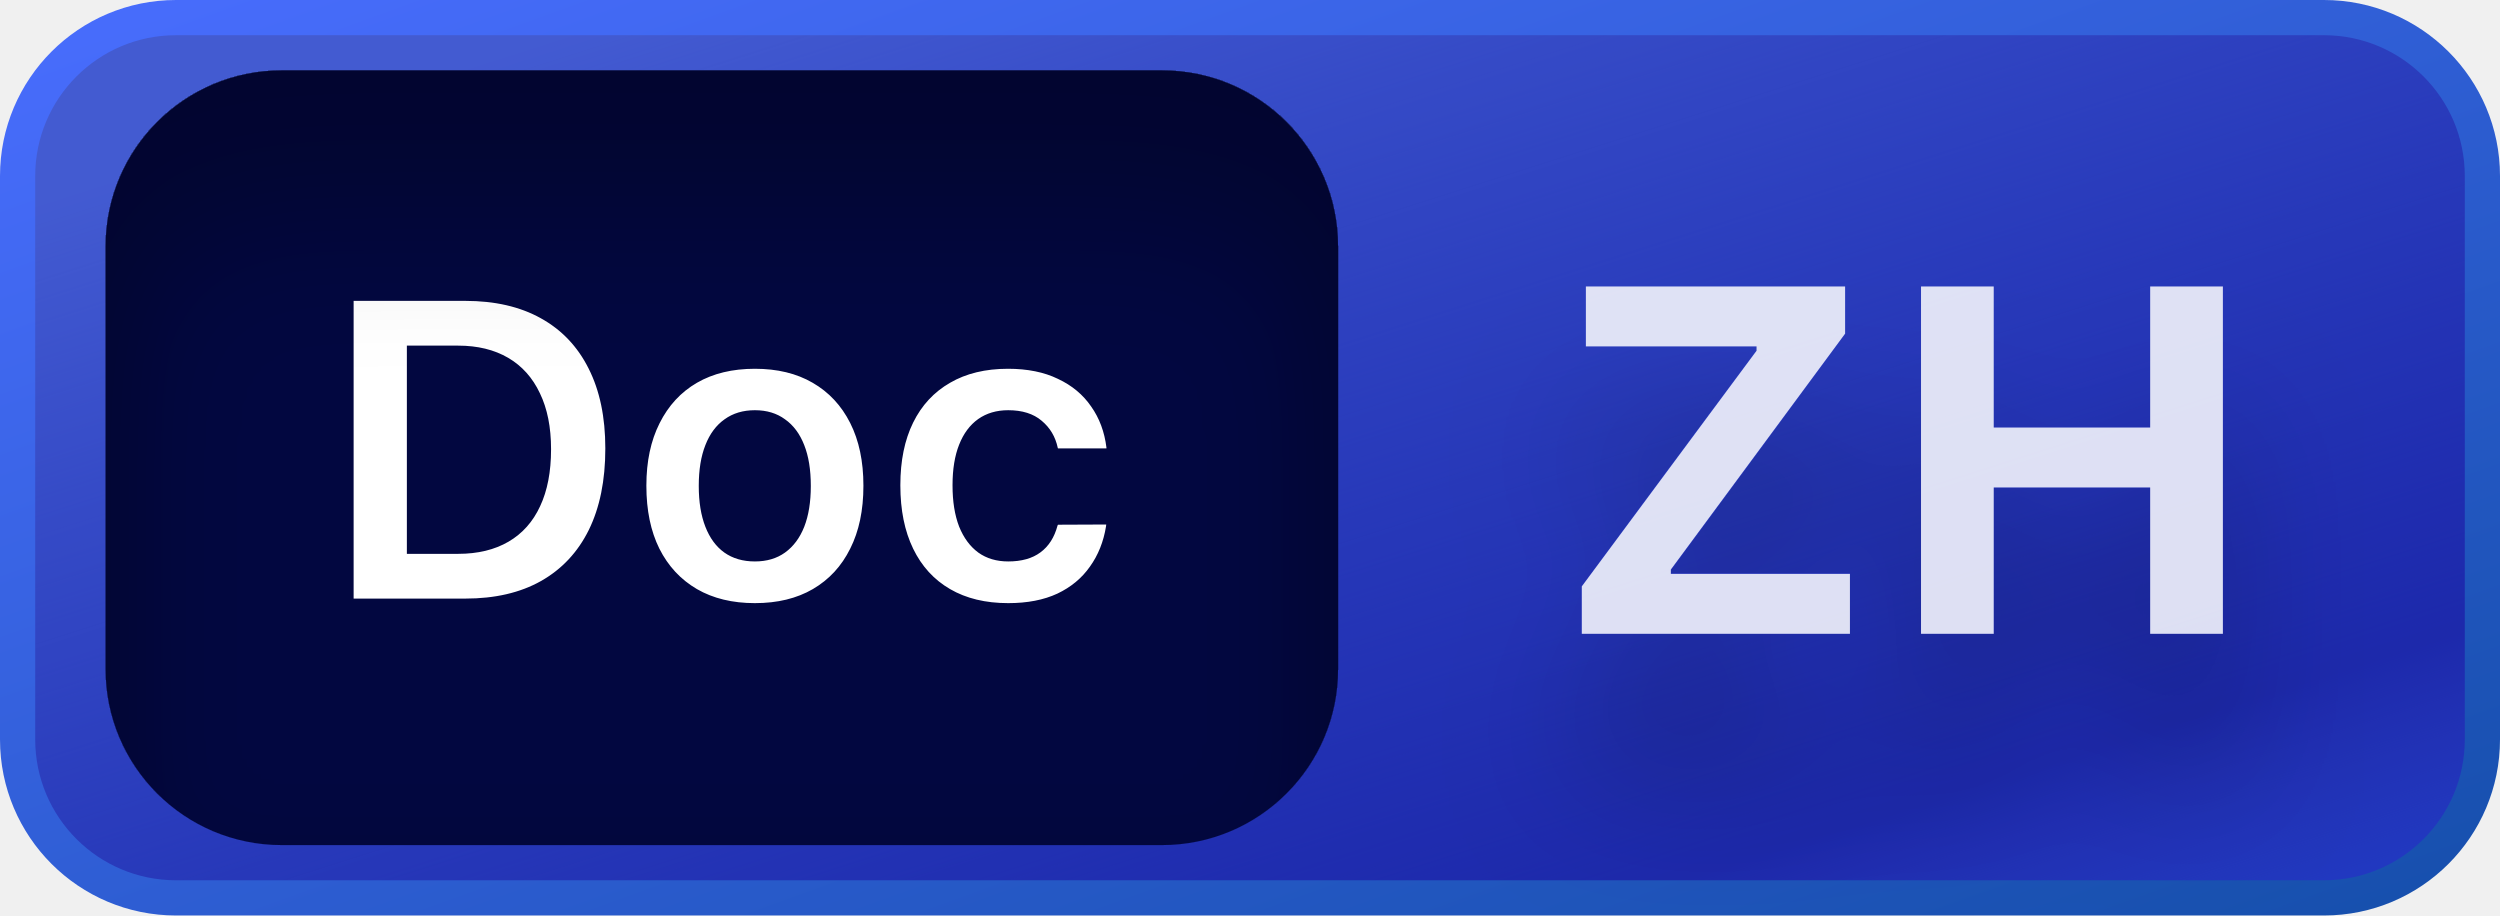
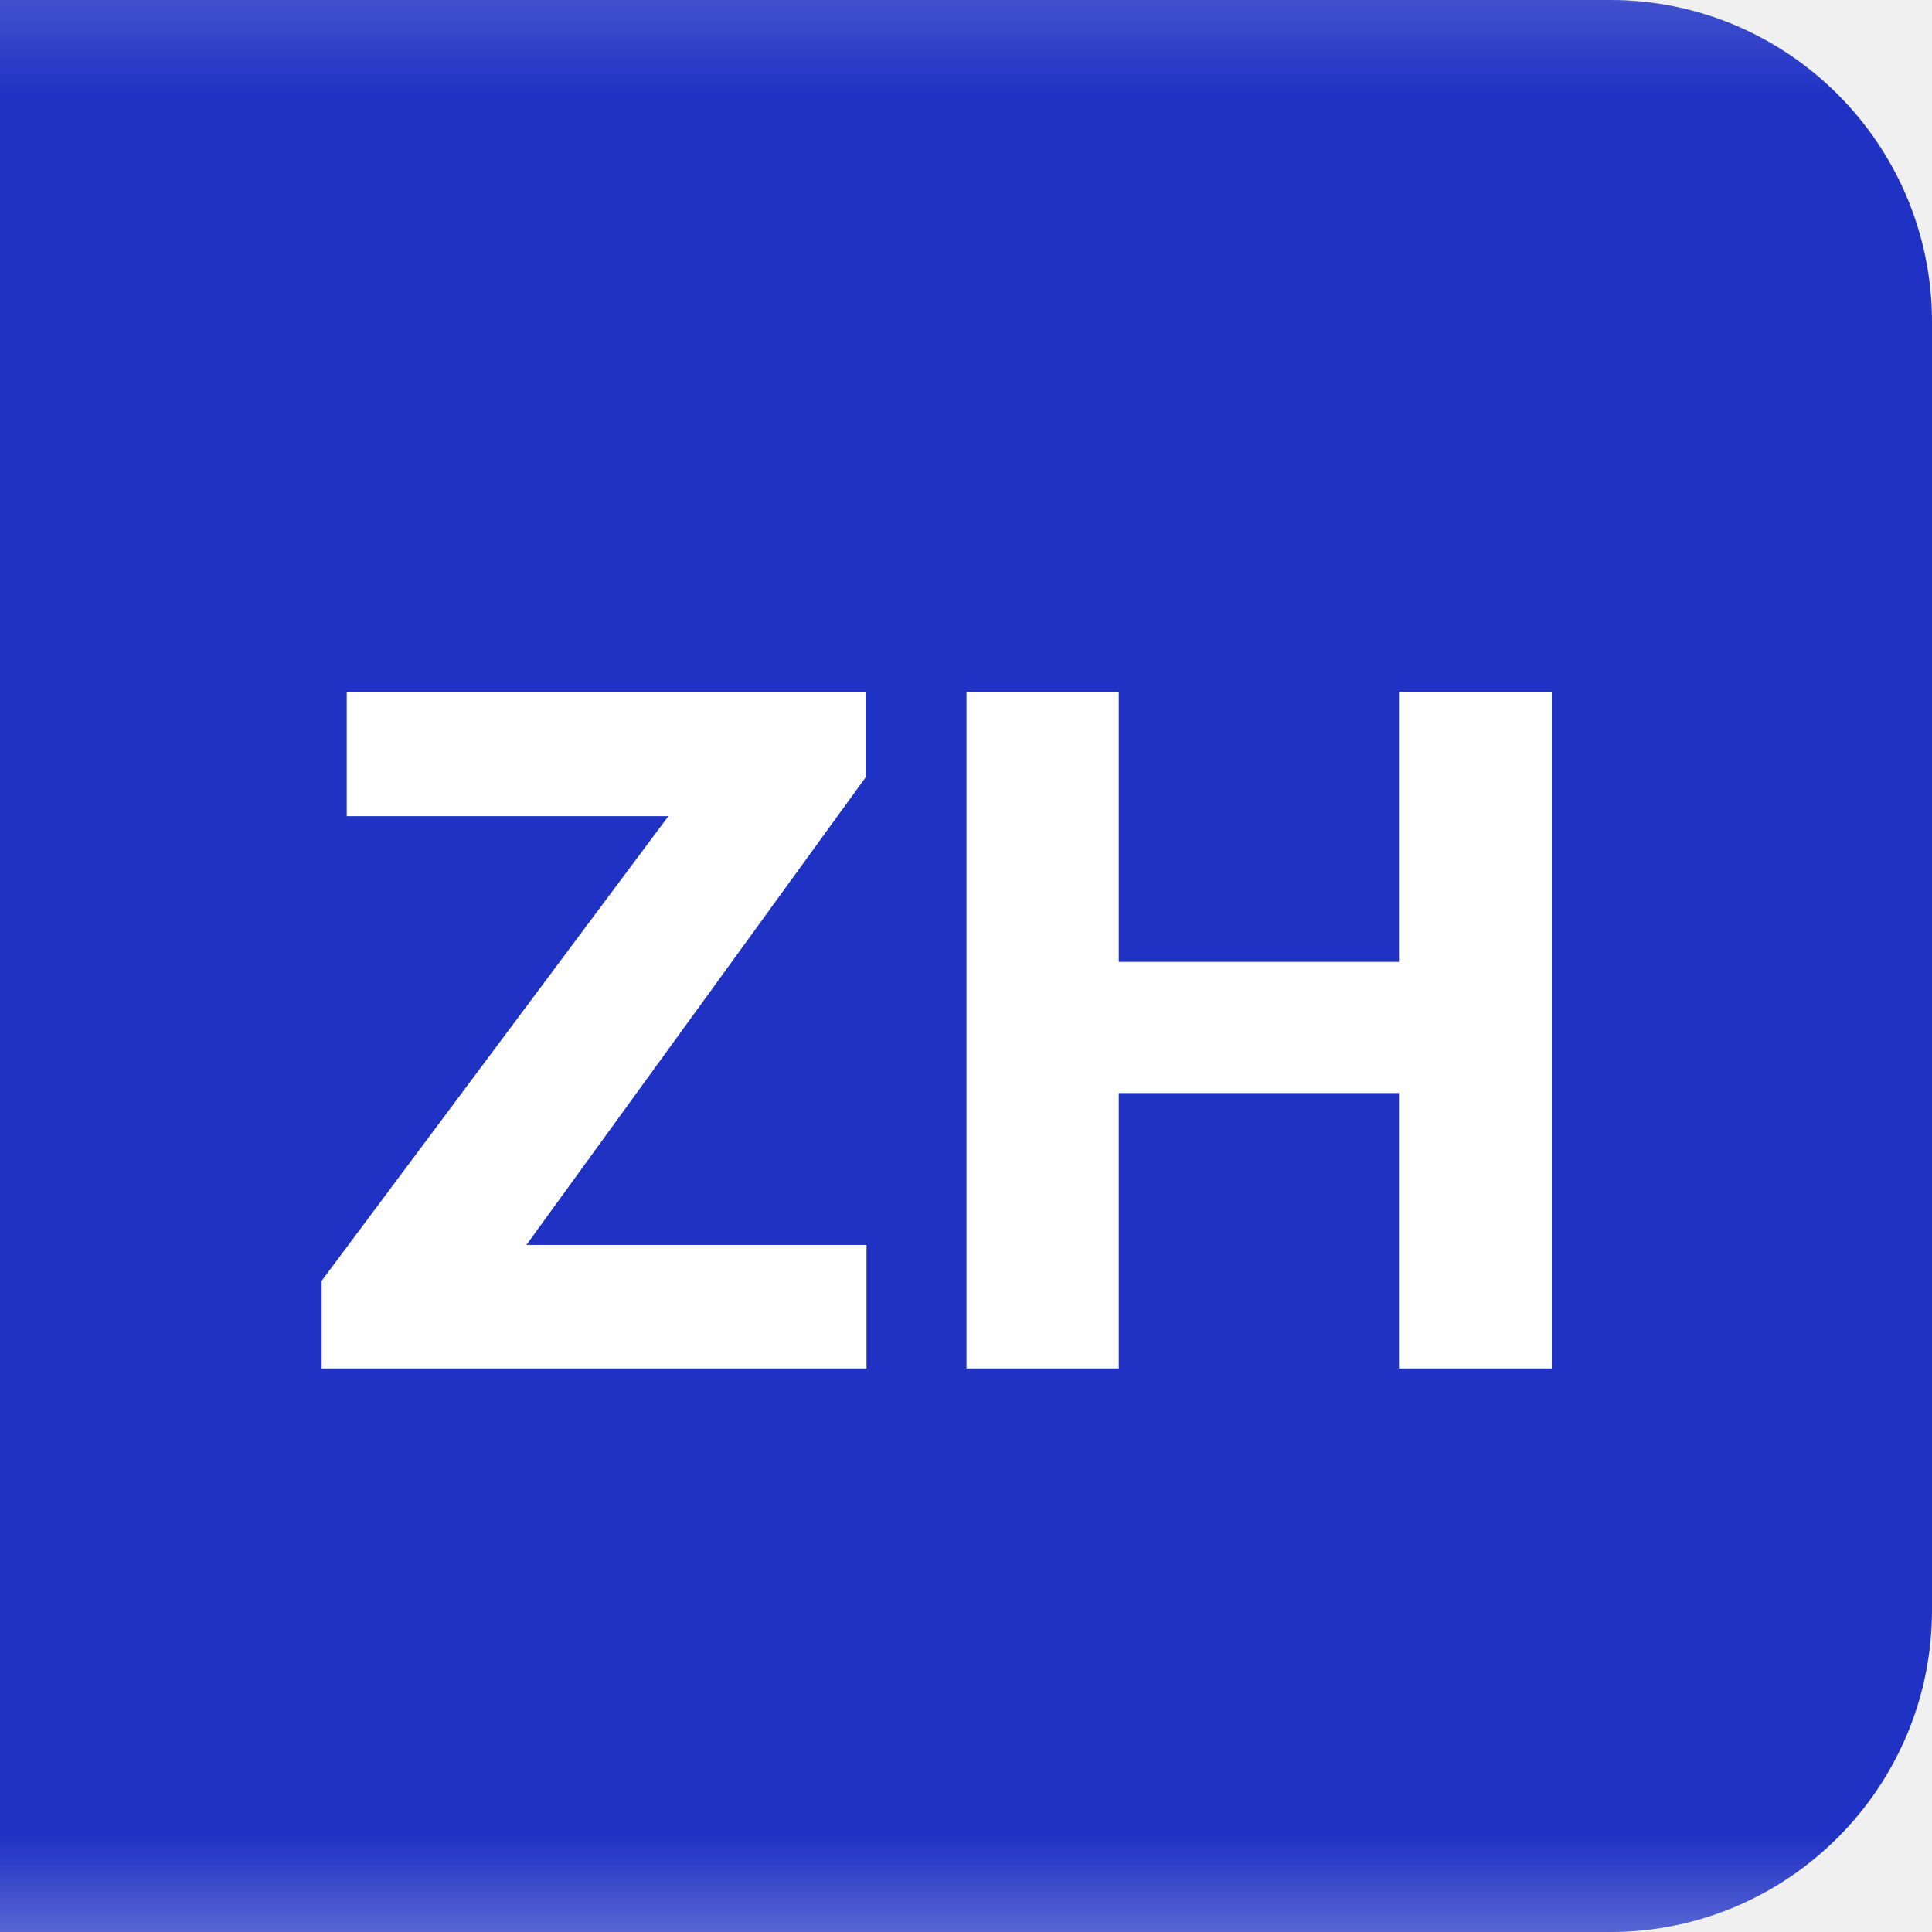
- <svg xmlns="http://www.w3.org/2000/svg" width="71" height="26" viewBox="0 0 71 26" fill="none">
-   <rect x="0.5" y="0.5" width="70" height="25" rx="4.5" fill="#1D29AB" />
-   <rect x="0.5" y="0.5" width="70" height="25" rx="4.5" fill="url(#paint0_linear_953_403)" style="mix-blend-mode:soft-light" />
-   <rect x="0.5" y="0.5" width="70" height="25" rx="4.5" stroke="url(#paint1_linear_953_403)" />
-   <g filter="url(#filter0_i_953_403)">
-     <rect x="3" y="2" width="35" height="22" rx="5" fill="#020740" />
-     <path d="M10.043 17V8.545H13.213C14.053 8.545 14.768 8.709 15.357 9.037C15.951 9.365 16.404 9.842 16.717 10.467C17.033 11.092 17.191 11.846 17.191 12.729V12.74C17.191 13.643 17.035 14.412 16.723 15.049C16.41 15.682 15.957 16.166 15.363 16.502C14.773 16.834 14.057 17 13.213 17H10.043ZM11.555 15.729H13.014C13.572 15.729 14.049 15.613 14.443 15.383C14.838 15.152 15.137 14.816 15.34 14.375C15.547 13.934 15.65 13.396 15.65 12.764V12.752C15.65 12.135 15.545 11.607 15.334 11.17C15.127 10.729 14.826 10.393 14.432 10.162C14.037 9.932 13.565 9.816 13.014 9.816H11.555V15.729ZM21.439 17.129C20.802 17.129 20.253 16.996 19.793 16.73C19.332 16.461 18.976 16.078 18.726 15.582C18.48 15.086 18.357 14.492 18.357 13.801V13.789C18.357 13.105 18.482 12.516 18.732 12.02C18.982 11.52 19.335 11.137 19.793 10.871C20.253 10.605 20.802 10.473 21.439 10.473C22.076 10.473 22.623 10.605 23.08 10.871C23.541 11.137 23.896 11.518 24.146 12.014C24.396 12.51 24.521 13.102 24.521 13.789V13.801C24.521 14.492 24.396 15.086 24.146 15.582C23.9 16.078 23.547 16.461 23.085 16.73C22.628 16.996 22.08 17.129 21.439 17.129ZM21.439 15.945C21.775 15.945 22.06 15.861 22.294 15.693C22.533 15.521 22.715 15.277 22.84 14.961C22.965 14.641 23.027 14.256 23.027 13.807V13.795C23.027 13.342 22.965 12.957 22.84 12.641C22.715 12.32 22.533 12.076 22.294 11.908C22.06 11.736 21.775 11.65 21.439 11.65C21.103 11.65 20.816 11.736 20.578 11.908C20.34 12.076 20.158 12.32 20.033 12.641C19.908 12.957 19.845 13.342 19.845 13.795V13.807C19.845 14.256 19.908 14.641 20.033 14.961C20.158 15.281 20.337 15.525 20.572 15.693C20.81 15.861 21.099 15.945 21.439 15.945ZM28.634 17.129C27.989 17.129 27.439 16.996 26.982 16.73C26.525 16.465 26.175 16.082 25.933 15.582C25.691 15.082 25.57 14.484 25.57 13.789V13.777C25.57 13.086 25.691 12.494 25.933 12.002C26.175 11.51 26.525 11.133 26.982 10.871C27.439 10.605 27.988 10.473 28.628 10.473C29.179 10.473 29.652 10.568 30.046 10.76C30.445 10.947 30.759 11.209 30.989 11.545C31.224 11.877 31.368 12.266 31.423 12.711V12.734H30.046L30.04 12.717C29.974 12.404 29.822 12.148 29.583 11.949C29.349 11.75 29.032 11.65 28.634 11.65C28.302 11.65 28.017 11.734 27.779 11.902C27.544 12.07 27.364 12.312 27.239 12.629C27.114 12.945 27.052 13.328 27.052 13.777V13.789C27.052 14.242 27.114 14.631 27.239 14.955C27.368 15.275 27.55 15.521 27.784 15.693C28.019 15.861 28.302 15.945 28.634 15.945C29.013 15.945 29.318 15.859 29.548 15.688C29.782 15.516 29.945 15.262 30.034 14.926L30.046 14.902L31.417 14.896L31.411 14.949C31.341 15.383 31.189 15.764 30.954 16.092C30.724 16.42 30.415 16.676 30.029 16.859C29.642 17.039 29.177 17.129 28.634 17.129Z" fill="white" />
-   </g>
-   <g opacity="0.85" filter="url(#filter1_d_953_403)">
-     <path d="M44.923 18V16.653L49.886 9.961V9.838H45.039V8.136H52.401V9.476L47.452 16.175V16.298H52.538V18H44.923ZM54.557 18V8.136H56.622V12.142H61.065V8.136H63.13V18H61.065V13.844H56.622V18H54.557Z" fill="white" />
-   </g>
+ <svg xmlns="http://www.w3.org/2000/svg" width="24" height="24" viewBox="0 0 24 24" fill="none">
+   <path d="M0 0H20C22.209 0 24 1.791 24 4V20C24 22.209 22.209 24 20 24H0V0Z" fill="#1F32C4" />
+   <path d="M0 0H20C22.209 0 24 1.791 24 4V20C24 22.209 22.209 24 20 24H0V0Z" fill="url(#paint0_linear_973_80)" />
+   <path d="M10.764 17H3.996V15.91L8.303 10.139H4.307V8.598H10.752V9.658L6.539 15.465H10.764V17ZM19.277 17H17.379V13.578H13.898V17H12.006V8.598H13.898V11.949H17.379V8.598H19.277V17Z" fill="white" />
  <defs>
-     <filter id="filter0_i_953_403" x="3" y="2" width="35" height="26" filterUnits="userSpaceOnUse" color-interpolation-filters="sRGB">
-       <feFlood flood-opacity="0" result="BackgroundImageFix" />
-       <feBlend mode="normal" in="SourceGraphic" in2="BackgroundImageFix" result="shape" />
-       <feColorMatrix in="SourceAlpha" type="matrix" values="0 0 0 0 0 0 0 0 0 0 0 0 0 0 0 0 0 0 127 0" result="hardAlpha" />
-       <feOffset dy="4" />
-       <feGaussianBlur stdDeviation="2" />
-       <feComposite in2="hardAlpha" operator="arithmetic" k2="-1" k3="1" />
-       <feColorMatrix type="matrix" values="0 0 0 0 0 0 0 0 0 0 0 0 0 0 0 0 0 0 0.25 0" />
-       <feBlend mode="normal" in2="shape" result="effect1_innerShadow_953_403" />
-     </filter>
-     <filter id="filter1_d_953_403" x="40.923" y="8.136" width="26.207" height="17.864" filterUnits="userSpaceOnUse" color-interpolation-filters="sRGB">
-       <feFlood flood-opacity="0" result="BackgroundImageFix" />
-       <feColorMatrix in="SourceAlpha" type="matrix" values="0 0 0 0 0 0 0 0 0 0 0 0 0 0 0 0 0 0 127 0" result="hardAlpha" />
-       <feOffset dy="4" />
-       <feGaussianBlur stdDeviation="2" />
-       <feComposite in2="hardAlpha" operator="out" />
-       <feColorMatrix type="matrix" values="0 0 0 0 0 0 0 0 0 0 0 0 0 0 0 0 0 0 0.25 0" />
-       <feBlend mode="normal" in2="BackgroundImageFix" result="effect1_dropShadow_953_403" />
-       <feBlend mode="normal" in="SourceGraphic" in2="effect1_dropShadow_953_403" result="shape" />
-     </filter>
-     <linearGradient id="paint0_linear_953_403" x1="71.986" y1="26.612" x2="56.937" y2="-20.588" gradientUnits="userSpaceOnUse">
-       <stop stop-color="#7FA5EB" />
-       <stop offset="0.18" stop-color="#AEC7F5" stop-opacity="0" />
-       <stop offset="0.835" stop-color="#DBE8FF" />
-     </linearGradient>
-     <linearGradient id="paint1_linear_953_403" x1="0" y1="0" x2="17.617" y2="48.797" gradientUnits="userSpaceOnUse">
-       <stop stop-color="#496DFE" />
-       <stop offset="1" stop-color="#124DA6" />
+     <linearGradient id="paint0_linear_973_80" x1="12" y1="0" x2="12" y2="24" gradientUnits="userSpaceOnUse">
+       <stop stop-color="white" stop-opacity="0.15" />
+       <stop offset="0.05" stop-color="white" stop-opacity="0" />
+       <stop offset="0.95" stop-color="white" stop-opacity="0" />
+       <stop offset="1" stop-color="white" stop-opacity="0.25" />
    </linearGradient>
  </defs>
</svg>
